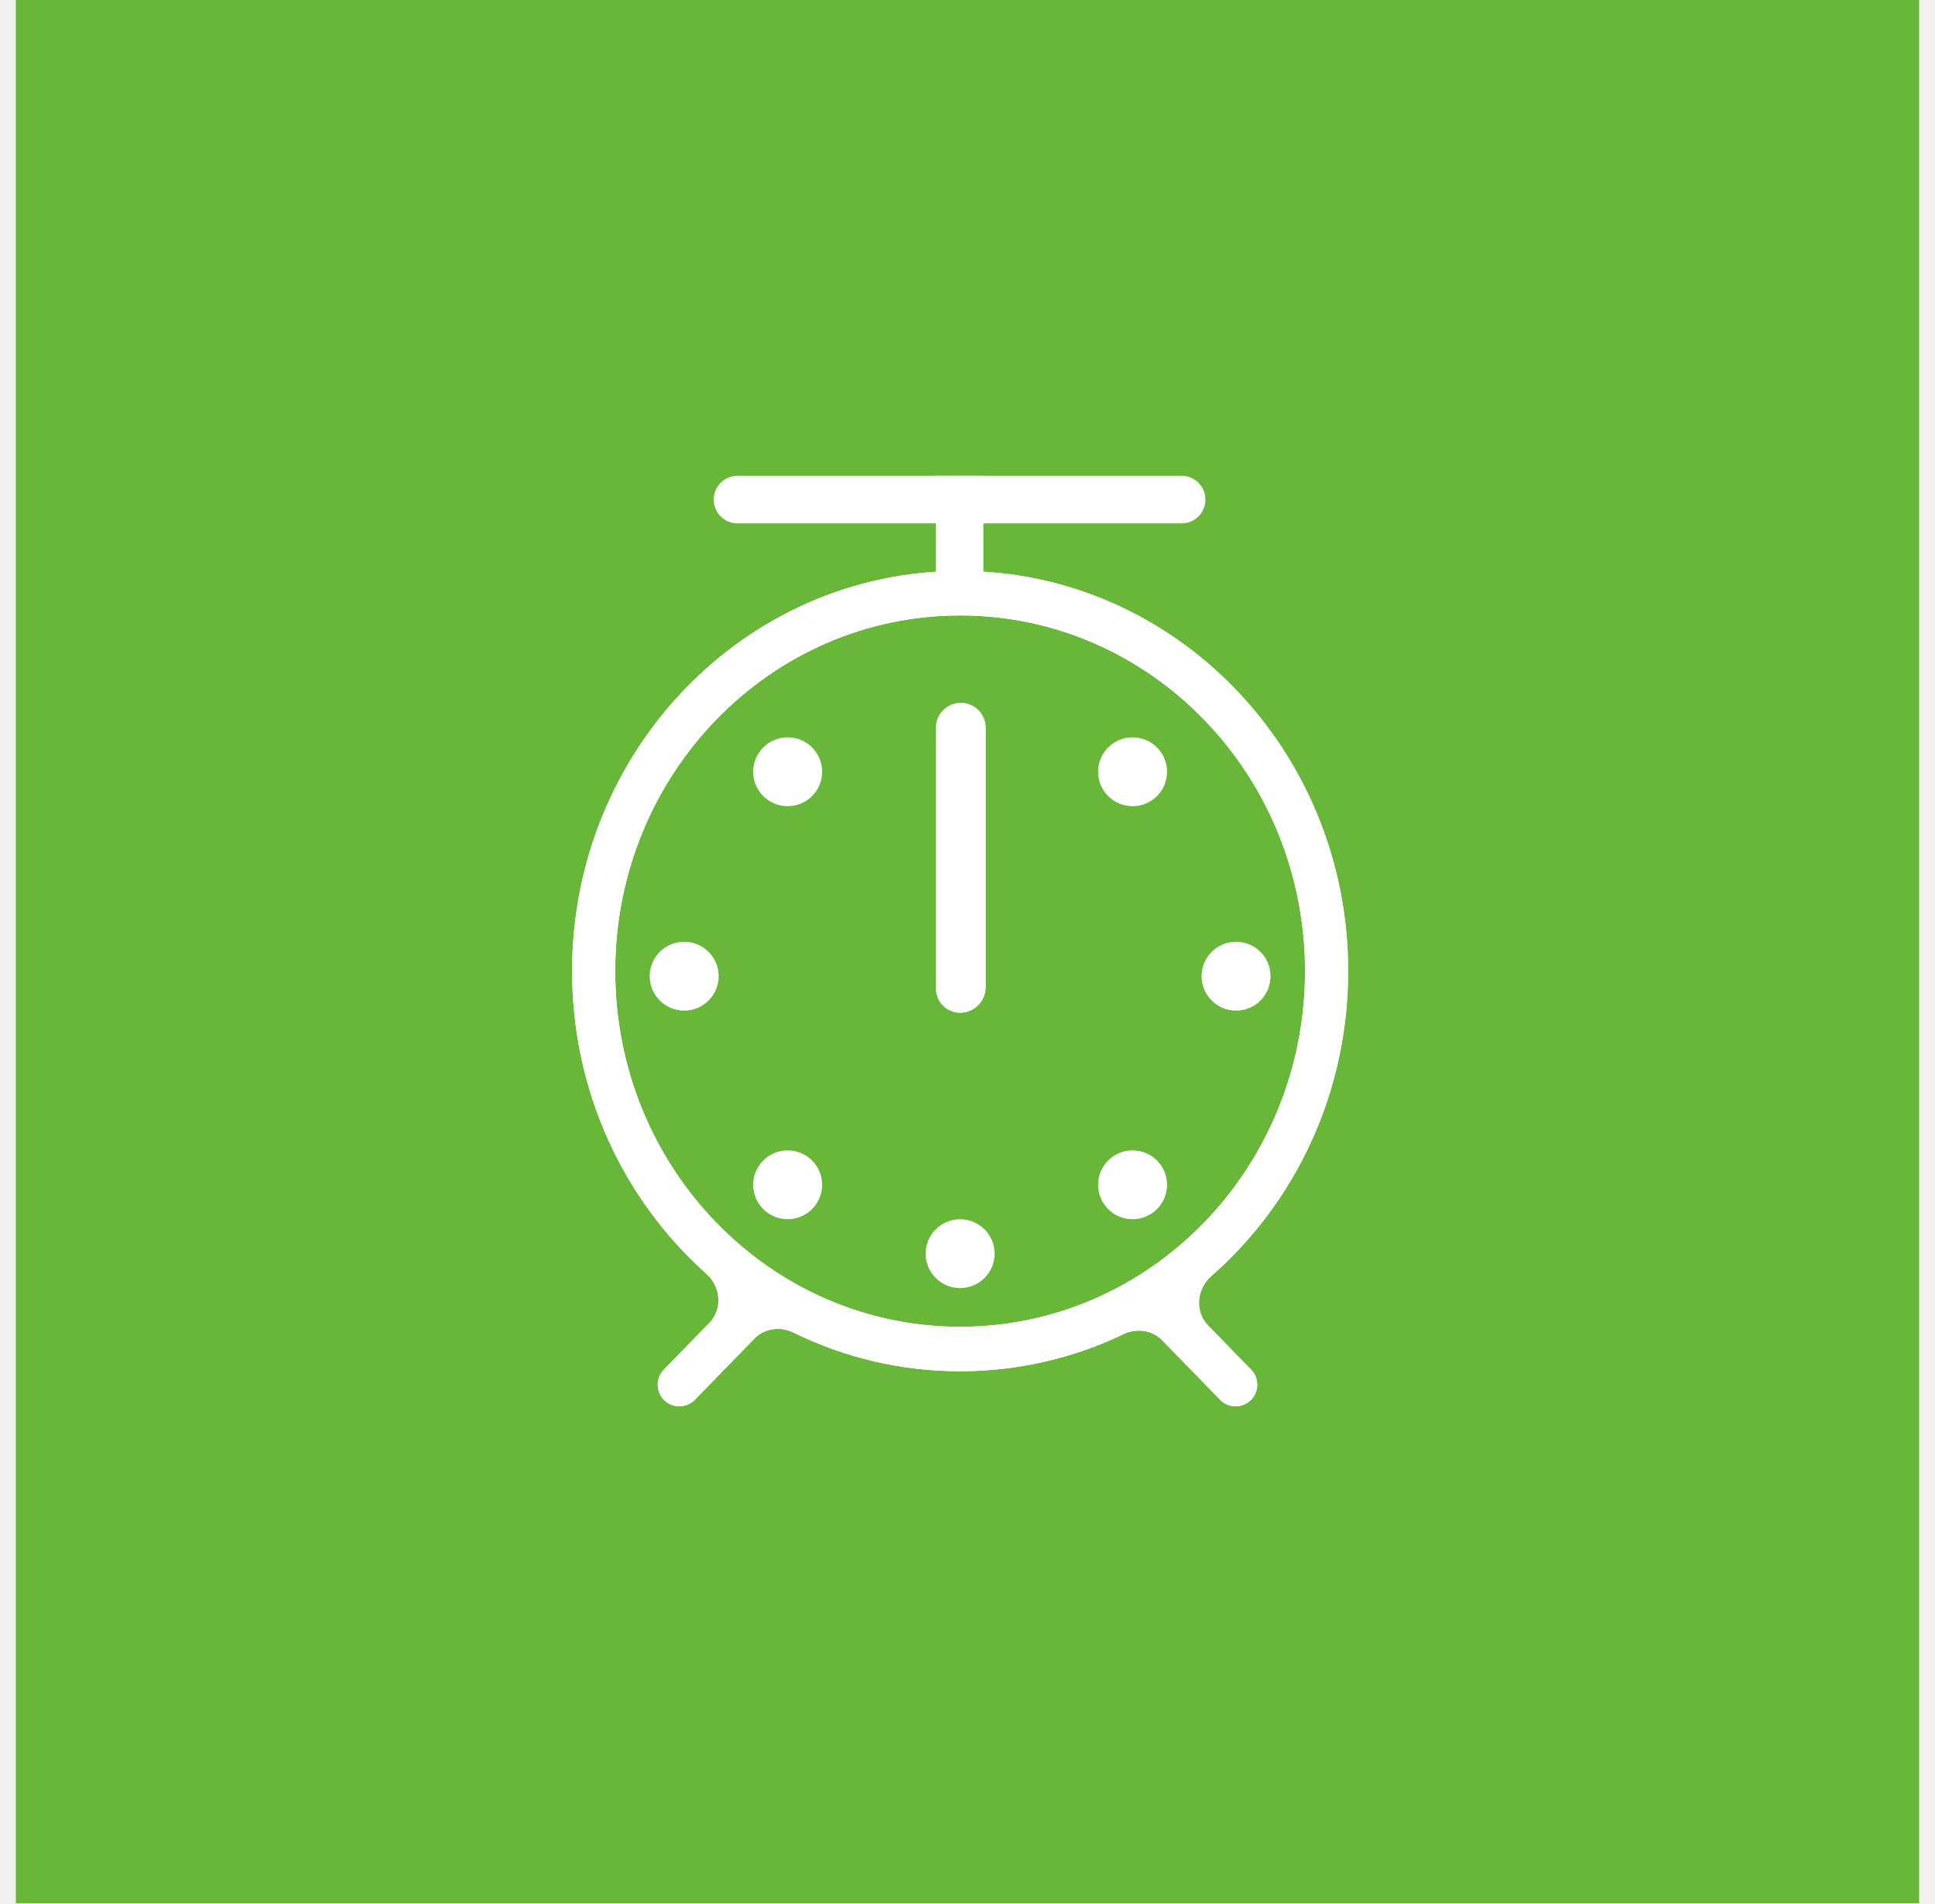
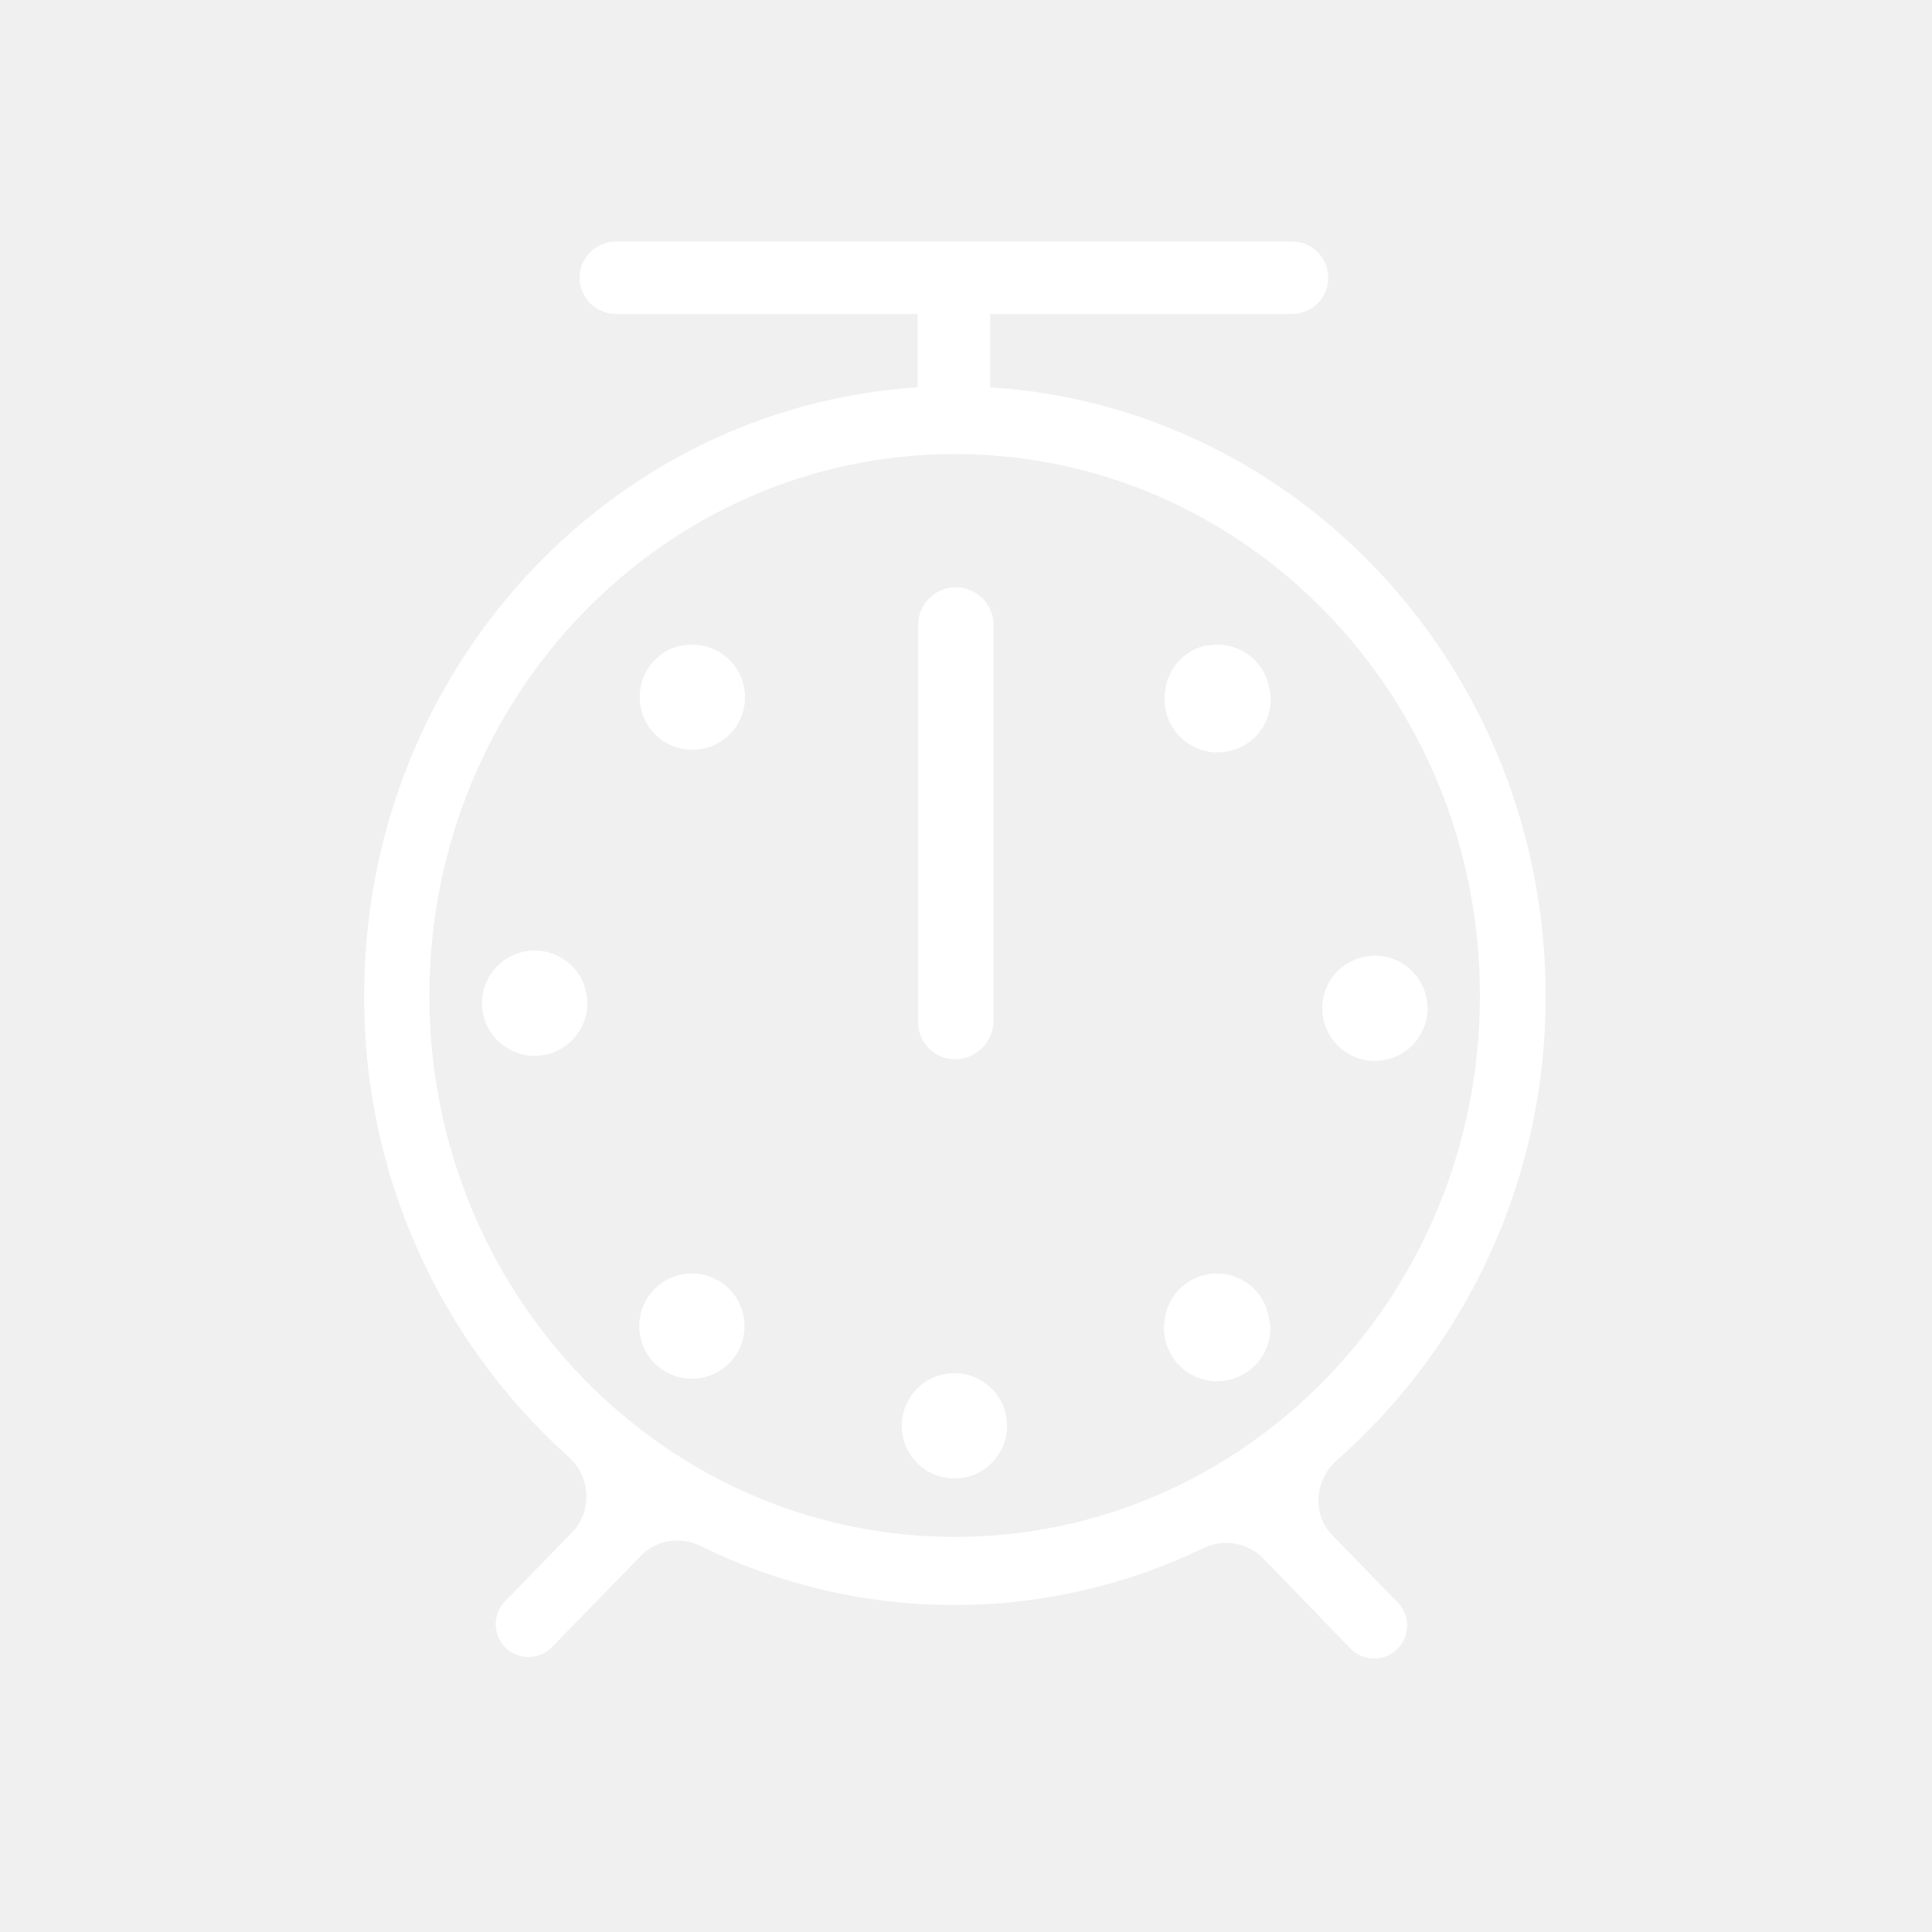
- <svg xmlns="http://www.w3.org/2000/svg" width="61" height="60" viewBox="0 0 61 60" fill="none">
-   <rect x="0.5" width="60" height="60" fill="#68B738" />
-   <ellipse cx="35.704" cy="24.33" rx="1.087" ry="1.085" fill="white" />
-   <ellipse cx="24.831" cy="24.33" rx="1.087" ry="1.085" fill="white" />
-   <ellipse cx="24.831" cy="37.351" rx="1.087" ry="1.085" fill="white" />
-   <ellipse cx="30.268" cy="39.522" rx="1.087" ry="1.085" fill="white" />
-   <ellipse cx="21.569" cy="30.775" rx="1.087" ry="1.085" fill="white" />
-   <ellipse cx="38.966" cy="30.775" rx="1.087" ry="1.085" fill="white" />
-   <ellipse cx="35.704" cy="37.351" rx="1.087" ry="1.085" fill="white" />
-   <mask id="path-9-inside-1_95_39" fill="white">
-     <path fill-rule="evenodd" clip-rule="evenodd" d="M35.422 42.058C35.83 41.862 36.323 41.93 36.639 42.254L38.464 44.129C38.732 44.404 39.173 44.404 39.441 44.129C39.699 43.864 39.699 43.443 39.441 43.178L38.084 41.785C37.658 41.347 37.723 40.636 38.182 40.233C40.824 37.919 42.5 34.469 42.5 30.614C42.5 23.648 37.023 18 30.268 18C23.512 18 18.036 23.648 18.036 30.614C18.036 34.429 19.677 37.848 22.272 40.161C22.724 40.564 22.785 41.271 22.362 41.705L20.928 43.178C20.67 43.443 20.67 43.864 20.928 44.129C21.195 44.404 21.637 44.404 21.904 44.129L23.784 42.199C24.102 41.872 24.6 41.806 25.01 42.008C26.603 42.791 28.386 43.229 30.268 43.229C32.109 43.229 33.855 42.809 35.422 42.058ZM30.268 41.827C36.273 41.827 41.141 36.807 41.141 30.614C41.141 24.422 36.273 19.402 30.268 19.402C24.263 19.402 19.395 24.422 19.395 30.614C19.395 36.807 24.263 41.827 30.268 41.827ZM29.508 30.298V26.5V22.941C29.508 22.509 29.858 22.16 30.29 22.16C30.721 22.16 31.071 22.509 31.071 22.941V26.5V30.298V30.841V31.123C31.071 31.566 30.711 31.926 30.268 31.926C29.848 31.926 29.508 31.586 29.508 31.166V30.841V30.298Z" />
-   </mask>
-   <path fill-rule="evenodd" clip-rule="evenodd" d="M35.422 42.058C35.83 41.862 36.323 41.93 36.639 42.254L38.464 44.129C38.732 44.404 39.173 44.404 39.441 44.129C39.699 43.864 39.699 43.443 39.441 43.178L38.084 41.785C37.658 41.347 37.723 40.636 38.182 40.233C40.824 37.919 42.5 34.469 42.5 30.614C42.5 23.648 37.023 18 30.268 18C23.512 18 18.036 23.648 18.036 30.614C18.036 34.429 19.677 37.848 22.272 40.161C22.724 40.564 22.785 41.271 22.362 41.705L20.928 43.178C20.67 43.443 20.67 43.864 20.928 44.129C21.195 44.404 21.637 44.404 21.904 44.129L23.784 42.199C24.102 41.872 24.6 41.806 25.01 42.008C26.603 42.791 28.386 43.229 30.268 43.229C32.109 43.229 33.855 42.809 35.422 42.058ZM30.268 41.827C36.273 41.827 41.141 36.807 41.141 30.614C41.141 24.422 36.273 19.402 30.268 19.402C24.263 19.402 19.395 24.422 19.395 30.614C19.395 36.807 24.263 41.827 30.268 41.827ZM29.508 30.298V26.5V22.941C29.508 22.509 29.858 22.16 30.29 22.16C30.721 22.16 31.071 22.509 31.071 22.941V26.5V30.298V30.841V31.123C31.071 31.566 30.711 31.926 30.268 31.926C29.848 31.926 29.508 31.586 29.508 31.166V30.841V30.298Z" fill="white" />
-   <path d="M23.784 42.199L26.649 44.99L23.784 42.199ZM25.01 42.008L26.775 38.418L25.01 42.008ZM21.904 44.129L19.038 41.339L21.904 44.129ZM20.928 43.178L23.793 45.969L20.928 43.178ZM38.084 41.785L35.219 44.576L38.084 41.785ZM38.182 40.233L35.547 37.224L38.182 40.233ZM22.272 40.161L19.61 43.146L22.272 40.161ZM22.362 41.705L19.496 38.915L22.362 41.705ZM39.441 43.178L42.307 40.387L39.441 43.178ZM38.464 44.129L41.33 41.339L38.464 44.129ZM36.639 42.254L33.773 45.045L36.639 42.254ZM35.422 42.058L33.691 38.452L35.422 42.058ZM33.773 45.045L35.599 46.92L41.33 41.339L39.504 39.464L33.773 45.045ZM42.307 40.387L40.95 38.994L35.219 44.576L36.575 45.969L42.307 40.387ZM40.818 43.242C44.307 40.185 46.5 35.647 46.5 30.614H38.5C38.5 33.291 37.34 35.653 35.547 37.224L40.818 43.242ZM46.5 30.614C46.5 21.555 39.348 14 30.268 14V22C34.699 22 38.5 25.74 38.5 30.614H46.5ZM30.268 14C21.188 14 14.036 21.555 14.036 30.614H22.036C22.036 25.74 25.837 22 30.268 22V14ZM14.036 30.614C14.036 35.594 16.183 40.091 19.61 43.146L24.934 37.175C23.172 35.604 22.036 33.263 22.036 30.614H14.036ZM19.496 38.915L18.062 40.387L23.793 45.969L25.227 44.496L19.496 38.915ZM24.77 46.92L26.649 44.99L20.918 39.408L19.038 41.339L24.77 46.92ZM23.245 45.597C25.372 46.643 27.757 47.229 30.268 47.229V39.229C29.014 39.229 27.834 38.938 26.775 38.418L23.245 45.597ZM30.268 47.229C32.724 47.229 35.06 46.668 37.152 45.664L33.691 38.452C32.651 38.951 31.494 39.229 30.268 39.229V47.229ZM30.268 45.827C38.597 45.827 45.141 38.899 45.141 30.614H37.141C37.141 34.715 33.949 37.827 30.268 37.827V45.827ZM45.141 30.614C45.141 22.33 38.597 15.402 30.268 15.402V23.402C33.949 23.402 37.141 26.514 37.141 30.614H45.141ZM30.268 15.402C21.939 15.402 15.395 22.33 15.395 30.614H23.395C23.395 26.514 26.587 23.402 30.268 23.402V15.402ZM15.395 30.614C15.395 38.899 21.939 45.827 30.268 45.827V37.827C26.587 37.827 23.395 34.715 23.395 30.614H15.395ZM27.071 30.298V30.841H35.071V30.298H27.071ZM27.071 30.841V31.123H35.071V30.841H27.071ZM33.508 31.166V30.841H25.508V31.166H33.508ZM33.508 30.841V30.298H25.508V30.841H33.508ZM33.508 30.298V26.5H25.508V30.298H33.508ZM33.508 26.5V22.941H25.508V26.5H33.508ZM27.071 22.941V26.5H35.071V22.941H27.071ZM27.071 26.5V30.298H35.071V26.5H27.071ZM30.29 18.16C27.649 18.16 25.508 20.3 25.508 22.941H33.508C33.508 24.719 32.067 26.16 30.29 26.16V18.16ZM27.071 31.123C27.071 29.357 28.502 27.926 30.268 27.926V35.926C32.92 35.926 35.071 33.775 35.071 31.123H27.071ZM26.649 44.99C25.657 46.009 24.252 46.092 23.245 45.597L26.775 38.418C24.949 37.52 22.548 37.735 20.918 39.408L26.649 44.99ZM18.062 46.92C19.9 48.807 22.932 48.807 24.77 46.92L19.038 41.339C20.341 40.001 22.491 40.001 23.793 41.339L18.062 46.92ZM18.062 40.387C16.292 42.205 16.292 45.102 18.062 46.92L23.793 41.339C25.048 42.627 25.048 44.68 23.793 45.969L18.062 40.387ZM40.95 38.994C42.293 40.373 41.894 42.299 40.818 43.242L35.547 37.224C33.551 38.972 33.024 42.322 35.219 44.576L40.95 38.994ZM30.29 26.16C28.512 26.16 27.071 24.719 27.071 22.941H35.071C35.071 20.3 32.93 18.16 30.29 18.16V26.16ZM19.61 43.146C18.546 42.198 18.163 40.284 19.496 38.915L25.227 44.496C27.407 42.258 26.902 38.931 24.934 37.175L19.61 43.146ZM42.307 46.92C44.077 45.102 44.077 42.205 42.307 40.387L36.575 45.969C35.321 44.68 35.321 42.627 36.575 41.339L42.307 46.92ZM35.599 46.92C37.437 48.807 40.469 48.807 42.307 46.92L36.575 41.339C37.878 40.001 40.027 40.001 41.33 41.339L35.599 46.92ZM30.268 27.926C32.057 27.926 33.508 29.377 33.508 31.166H25.508C25.508 33.795 27.639 35.926 30.268 35.926V27.926ZM39.504 39.464C37.888 37.804 35.512 37.578 33.691 38.452L37.152 45.664C36.148 46.146 34.757 46.056 33.773 45.045L39.504 39.464Z" fill="white" mask="url(#path-9-inside-1_95_39)" />
-   <rect x="29.5" y="19" width="4" height="1.5" transform="rotate(-90 29.5 19)" fill="white" />
-   <rect x="22.5" y="15" width="15.5" height="1.5" rx="0.75" fill="white" />
+ <svg xmlns="http://www.w3.org/2000/svg" viewBox="0 0 40 40">
+   <path d="M12.75 5a.75.75 0 0 0 0 1.5H19v1.52c-6.4.41-11.46 5.89-11.46 12.59a12.75 12.75 0 0 0 4.23 9.55c.45.4.5 1.11.09 1.55l-1.43 1.47a.68.68 0 0 0 .97.95l1.88-1.93c.33-.33.82-.39 1.23-.19a11.88 11.88 0 0 0 10.41.04 1.08 1.08 0 0 1 1.22.2l1.82 1.88a.68.68 0 0 0 .98-.95l-1.36-1.4c-.42-.43-.36-1.15.1-1.55A12.74 12.74 0 0 0 32 20.62c0-6.72-5.09-12.2-11.5-12.6V6.5h6.25a.75.75 0 0 0 0-1.5h-14zm7.02 4.4c6 0 10.87 5.02 10.87 11.2v.02c0 6.19-4.87 11.2-10.87 11.2-6 0-10.88-5.01-10.88-11.2 0-6.2 4.87-11.22 10.88-11.22zm.02 2.76a.78.78 0 0 0-.78.78v8.23c0 .42.34.76.76.76a.8.8 0 0 0 .8-.8v-8.2a.78.78 0 0 0-.78-.77zm-5.68 1.2a1.09 1.09 0 0 0-.86.97 1.09 1.09 0 1 0 2.17 0 1.09 1.09 0 0 0-1.31-.96zm10.87 0a1.09 1.09 0 0 0-.86.97 1.1 1.1 0 1 0 2.18 0h-.01a1.09 1.09 0 0 0-1.31-.96zm-13.91 6.32a1.09 1.09 0 0 0-1.09 1.09 1.09 1.09 0 1 0 2.18 0 1.09 1.09 0 0 0-1.09-1.09zm17.17.13a1.09 1.09 0 0 0-.86.96 1.09 1.09 0 1 0 2.17 0 1.09 1.09 0 0 0-1.31-.96zM14.1 26.39a1.09 1.09 0 0 0-.86.96 1.09 1.09 0 1 0 2.17 0 1.09 1.09 0 0 0-1.31-.96zm10.87 0a1.09 1.09 0 0 0-.86.96 1.1 1.1 0 1 0 2.18 0h-.01a1.09 1.09 0 0 0-1.31-.96zm-5.21 2.04a1.09 1.09 0 0 0-1.09 1.09 1.09 1.09 0 1 0 2.18 0 1.09 1.09 0 0 0-1.09-1.09z" fill="#fff" />
</svg>
